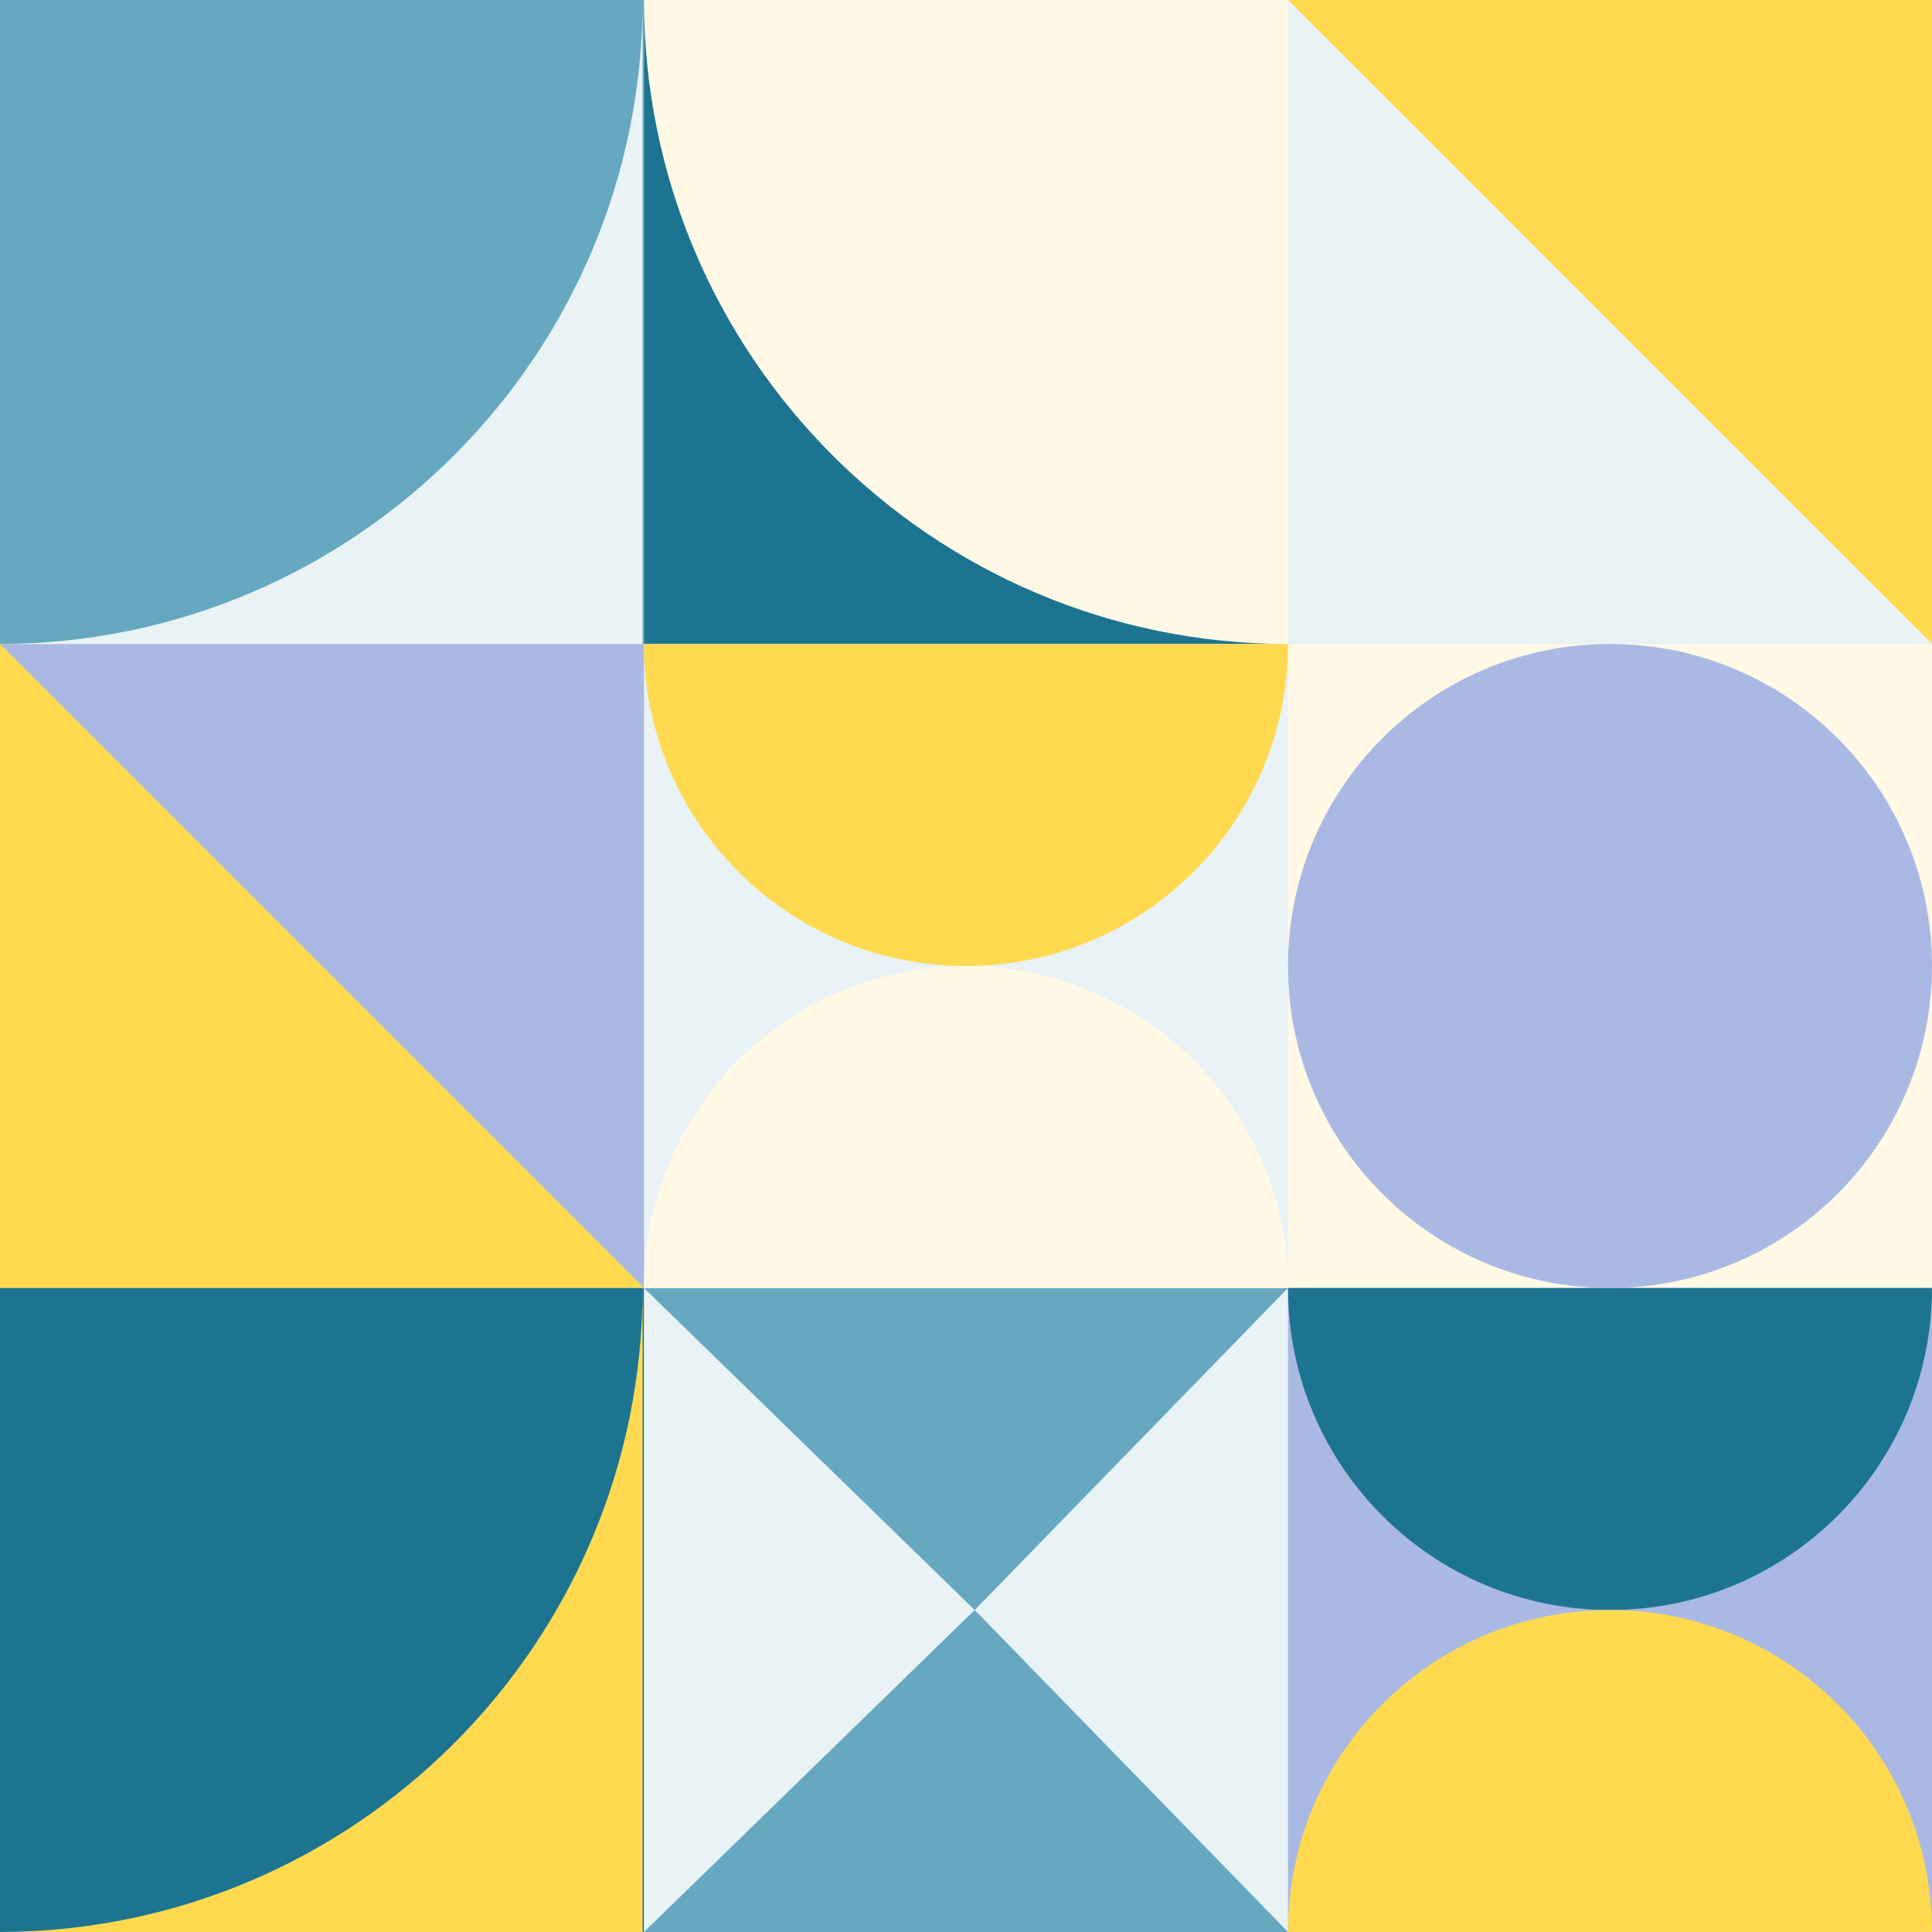
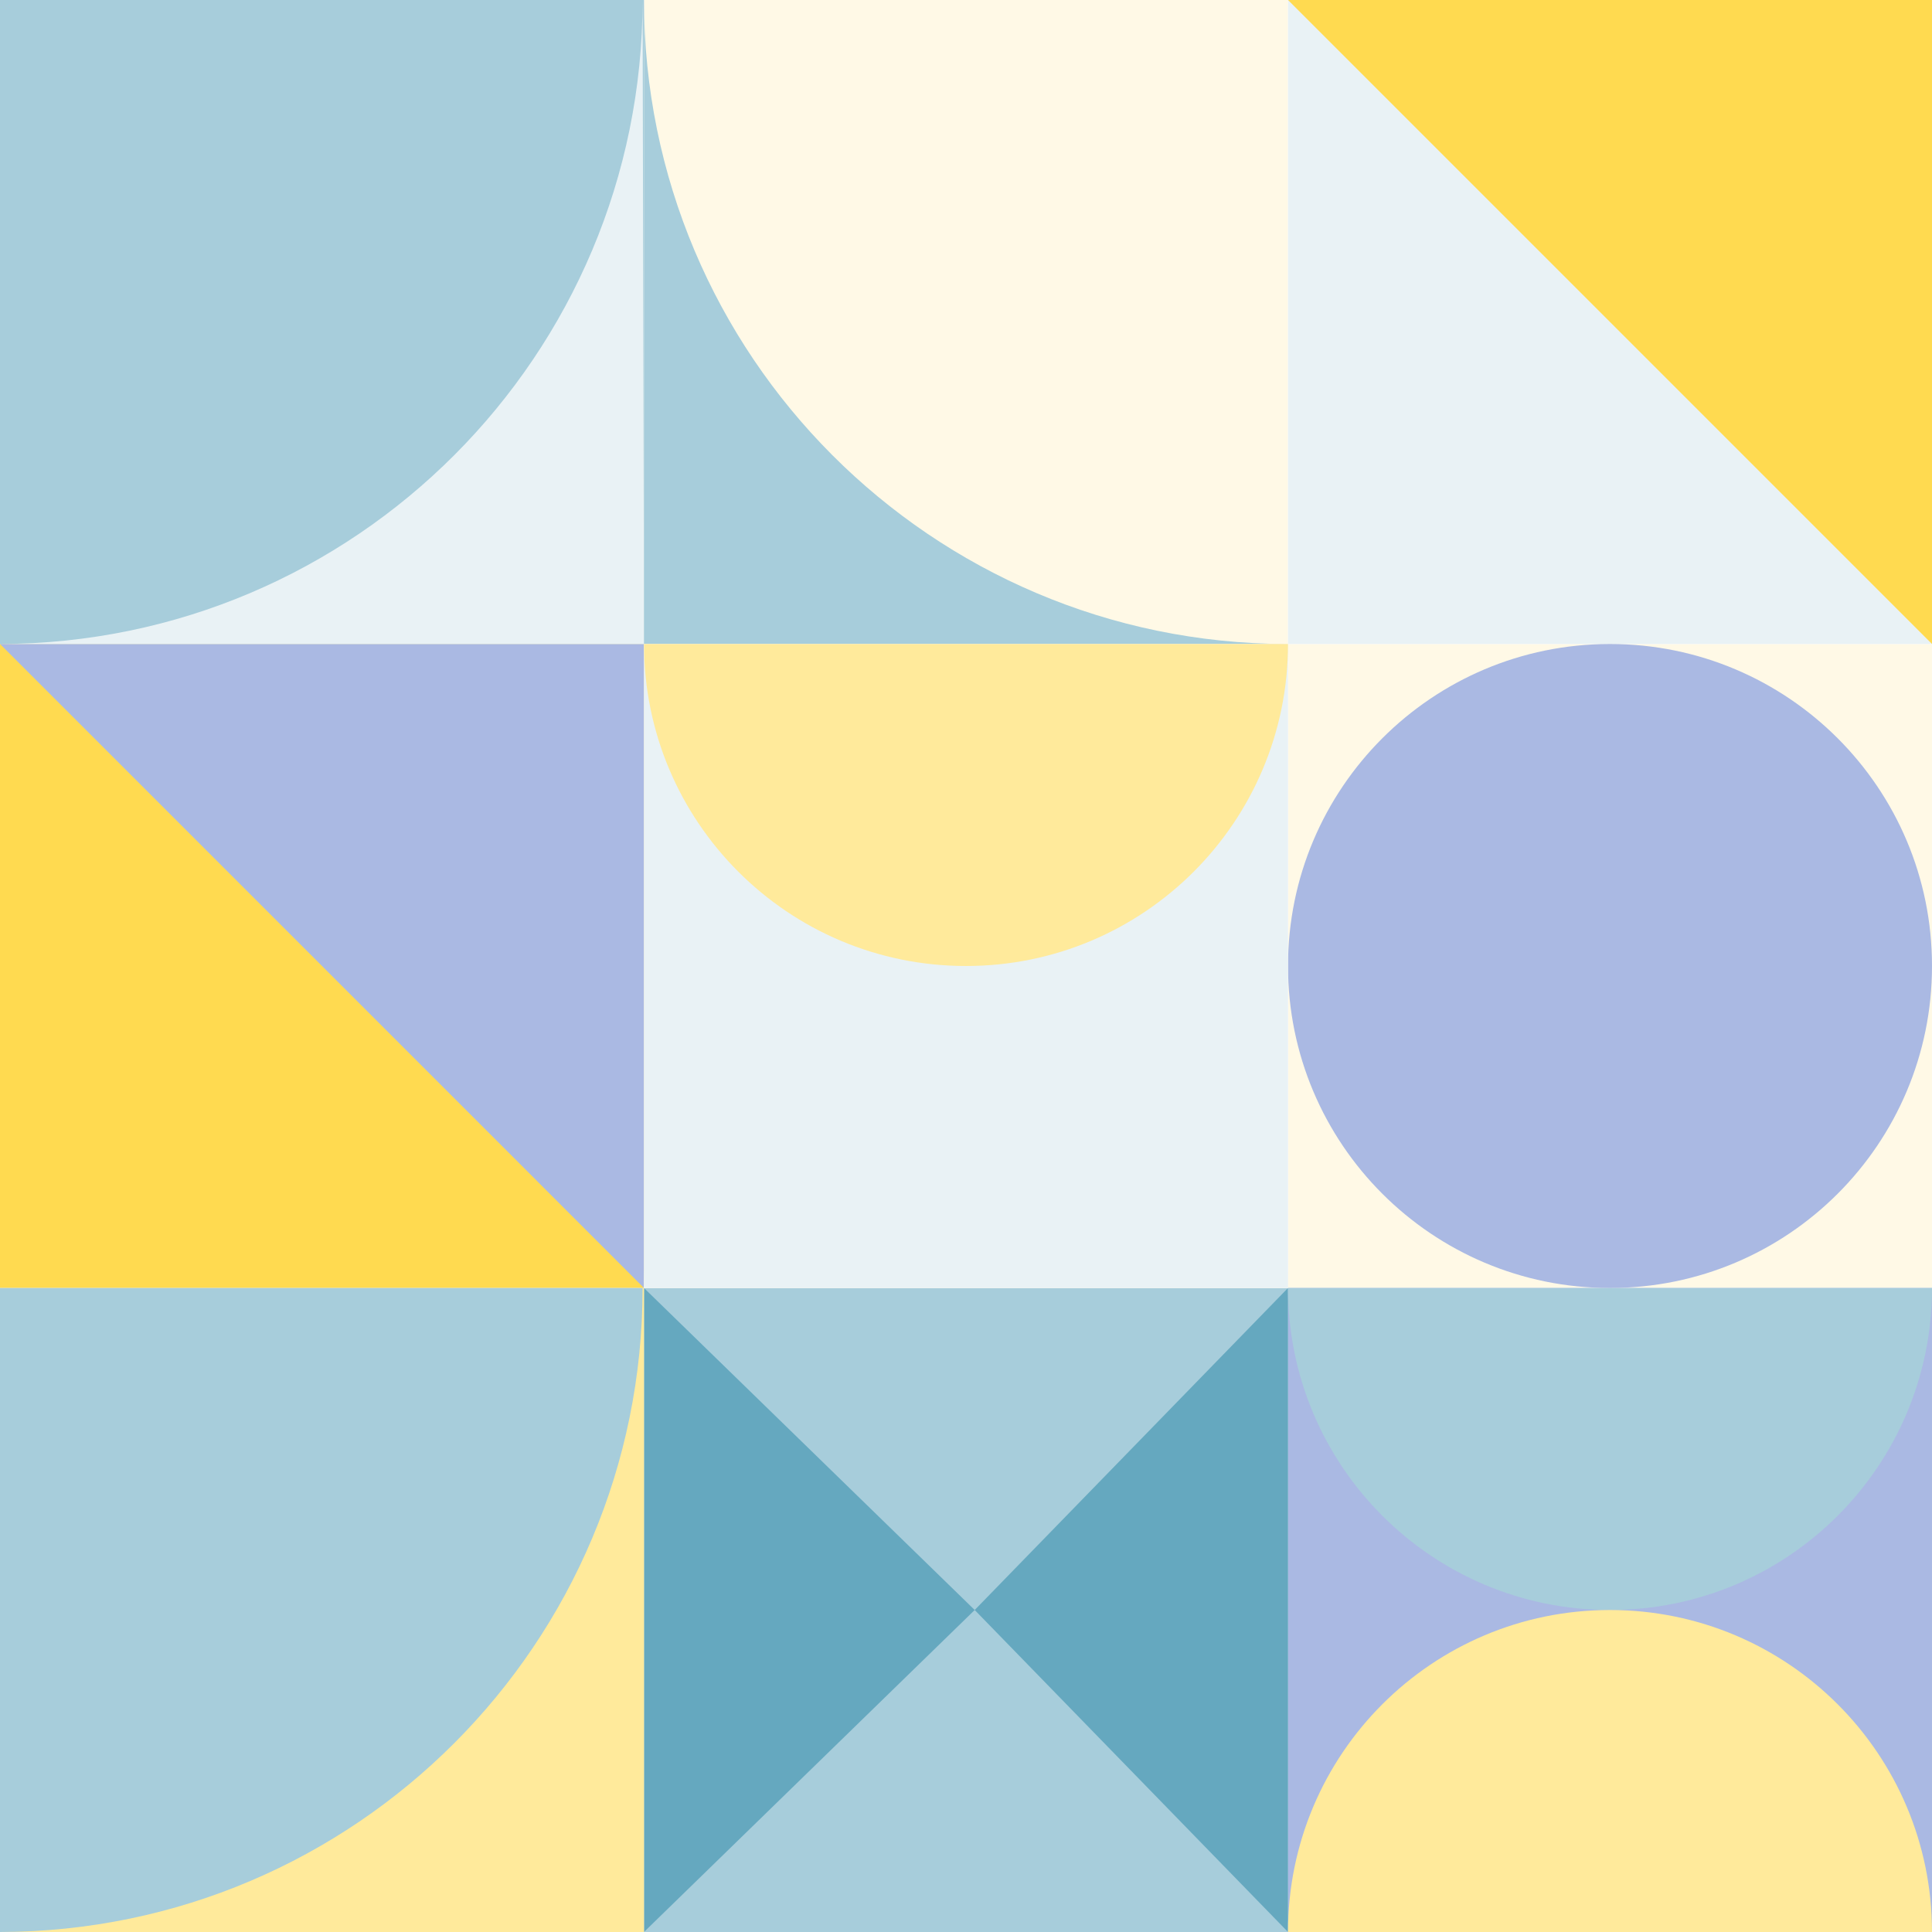
<svg xmlns="http://www.w3.org/2000/svg" id="Layer_5" viewBox="0 0 111 111">
  <rect x="74" y="37" width="37" height="37" style="fill:#fff9e6;" />
-   <rect x="37" y="74" width="37" height="37" style="fill:#65a8bf;" />
+   <rect x="37" y="74" width="37" height="37" style="fill:#a7cddb;" />
  <rect x="0" y="37" width="37" height="37" style="fill:#ffda50;" />
  <rect x="37" width="37" height="37" style="fill:#fff9e6;" />
-   <rect x="0" y="74" width="37" height="37" style="fill:#1d7491;" />
+   <rect x="0" y="74" width="37" height="37" style="fill:#a7cddb;" />
  <rect x="74" y="74" width="37" height="37" style="fill:#aab9e3;" />
-   <rect x="37" y="37" width="37" height="37" style="fill:#e9f2f5;" />
-   <rect x="0" width="37" height="37" style="fill:#65a8bf;" />
+   <rect x="0" width="37" height="37" style="fill:#a7cddb;" />
  <rect x="74" width="37" height="37" style="fill:#e9f2f5;" />
  <path d="M37,74L0,37h37v37Z" style="fill:#aab9e3;" />
  <path d="M111,37L74,0h37v37Z" style="fill:#ffda50;" />
-   <path d="M56,92.5l-19-18.5v37l19-18.5Z" style="fill:#e9f2f5;" />
-   <path d="M56,92.5l18-18.5v37l-18-18.5Z" style="fill:#e9f2f5;" />
-   <path d="M36.92,74v37H0c20.4-.04,36.92-16.59,36.92-37Z" style="fill:#ffda50; fill-rule:evenodd;" />
-   <path d="M36.92,0v37H0C20.4,36.96,36.92,20.41,36.92,0Z" style="fill:#e9f2f5; fill-rule:evenodd;" />
-   <path d="M37,0v37h36.92C53.52,36.96,37,20.41,37,0Z" style="fill:#1d7491; fill-rule:evenodd;" />
+   <path d="M56,92.5l-19-18.5v37l19-18.5Z" style="fill:#65a8bf;" />
+   <path d="M56,92.5l18-18.5v37l-18-18.5Z" style="fill:#65a8bf;" />
+   <path d="M36.92,74h.08v37H0c20.4-.04,36.92-16.59,36.92-37h0Z" style="fill:#ffea9b; fill-rule:evenodd;" />
+   <path d="M36.92,0c0,20.41-16.52,36.96-36.92,37h37L36.92,0Z" style="fill:#e9f2f5;" />
+   <path d="M37,0c0,20.41,16.52,36.96,36.92,37h-36.92V0Z" style="fill:#a7cddb; fill-rule:evenodd;" />
  <path d="M92.5,37h0c10.22,0,18.5,8.28,18.5,18.5h0c0,10.22-8.28,18.5-18.5,18.5h0c-10.22,0-18.5-8.28-18.5-18.5h0c0-10.22,8.28-18.5,18.5-18.5Z" style="fill:#aab9e3;" />
-   <path d="M111,74c0,10.22-8.28,18.5-18.5,18.5s-18.5-8.28-18.5-18.5c42.84,0,8.28,0,18.5,0s-18.5,0,18.5,0Z" style="fill:#1d7491;" />
-   <path d="M74,37c0,10.22-8.28,18.5-18.5,18.5s-18.5-8.28-18.5-18.5c42.84,0,8.28,0,18.5,0s-18.5,0,18.5,0Z" style="fill:#ffda50;" />
-   <path d="M74,111c0-10.22,8.28-18.5,18.5-18.5s18.5,8.28,18.5,18.5c-42.84,0-8.28,0-18.5,0s18.5,0-18.5,0Z" style="fill:#ffda50;" />
+   <path d="M111,74c0,10.22-8.28,18.5-18.5,18.5s-18.5-8.28-18.5-18.5c42.84,0,8.28,0,18.5,0s-18.5,0,18.5,0Z" style="fill:#a7cddb;" />
+   <path d="M74,111c0-10.22,8.28-18.5,18.5-18.5s18.5,8.28,18.5,18.5c-42.84,0-8.28,0-18.5,0s18.5,0-18.5,0Z" style="fill:#ffea9b;" />
  <path d="M37,74c0-10.22,8.28-18.5,18.5-18.5s18.5,8.28,18.5,18.5c-42.84,0-8.28,0-18.5,0s18.5,0-18.5,0Z" style="fill:#fff9e6;" />
+   <path d="M37,74h37v-37h-37v37Z" style="fill:#e9f2f5;" />
+   <path d="M74,37c0,10.22-8.28,18.5-18.5,18.5s-18.5-8.28-18.5-18.5c42.84,0,8.28,0,18.5,0s-18.5,0,18.5,0Z" style="fill:#ffea9b;" />
</svg>
